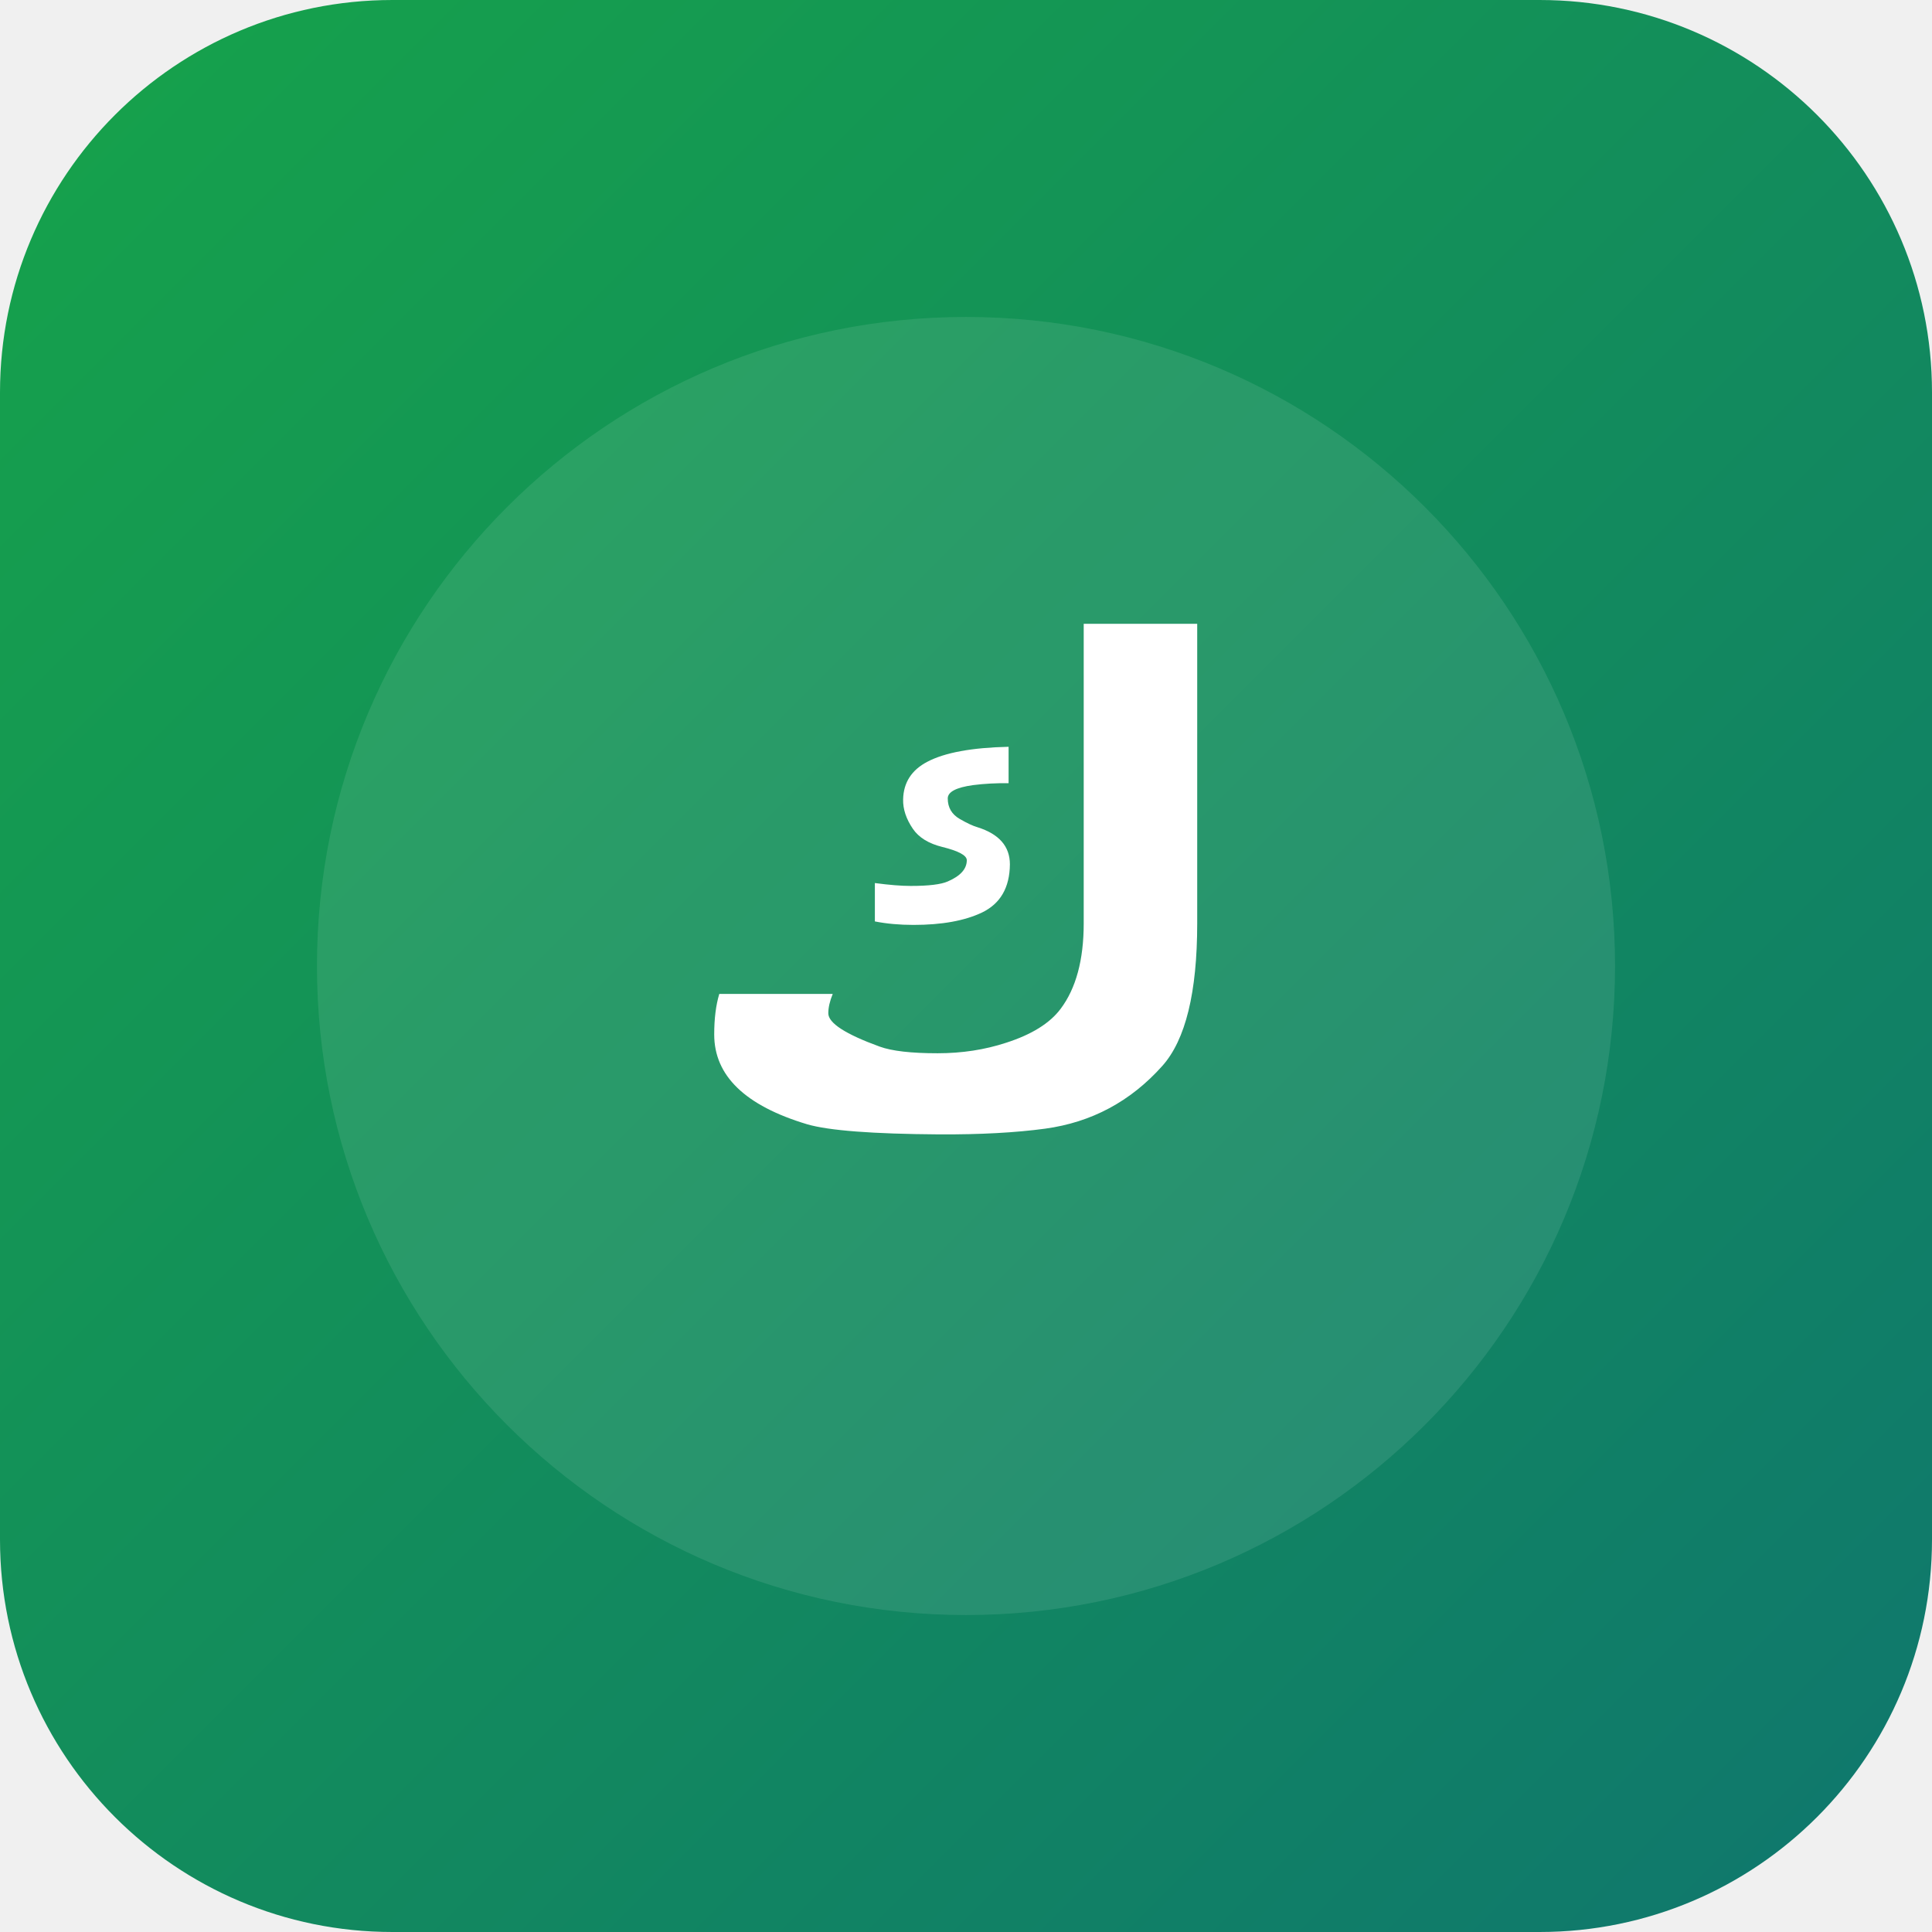
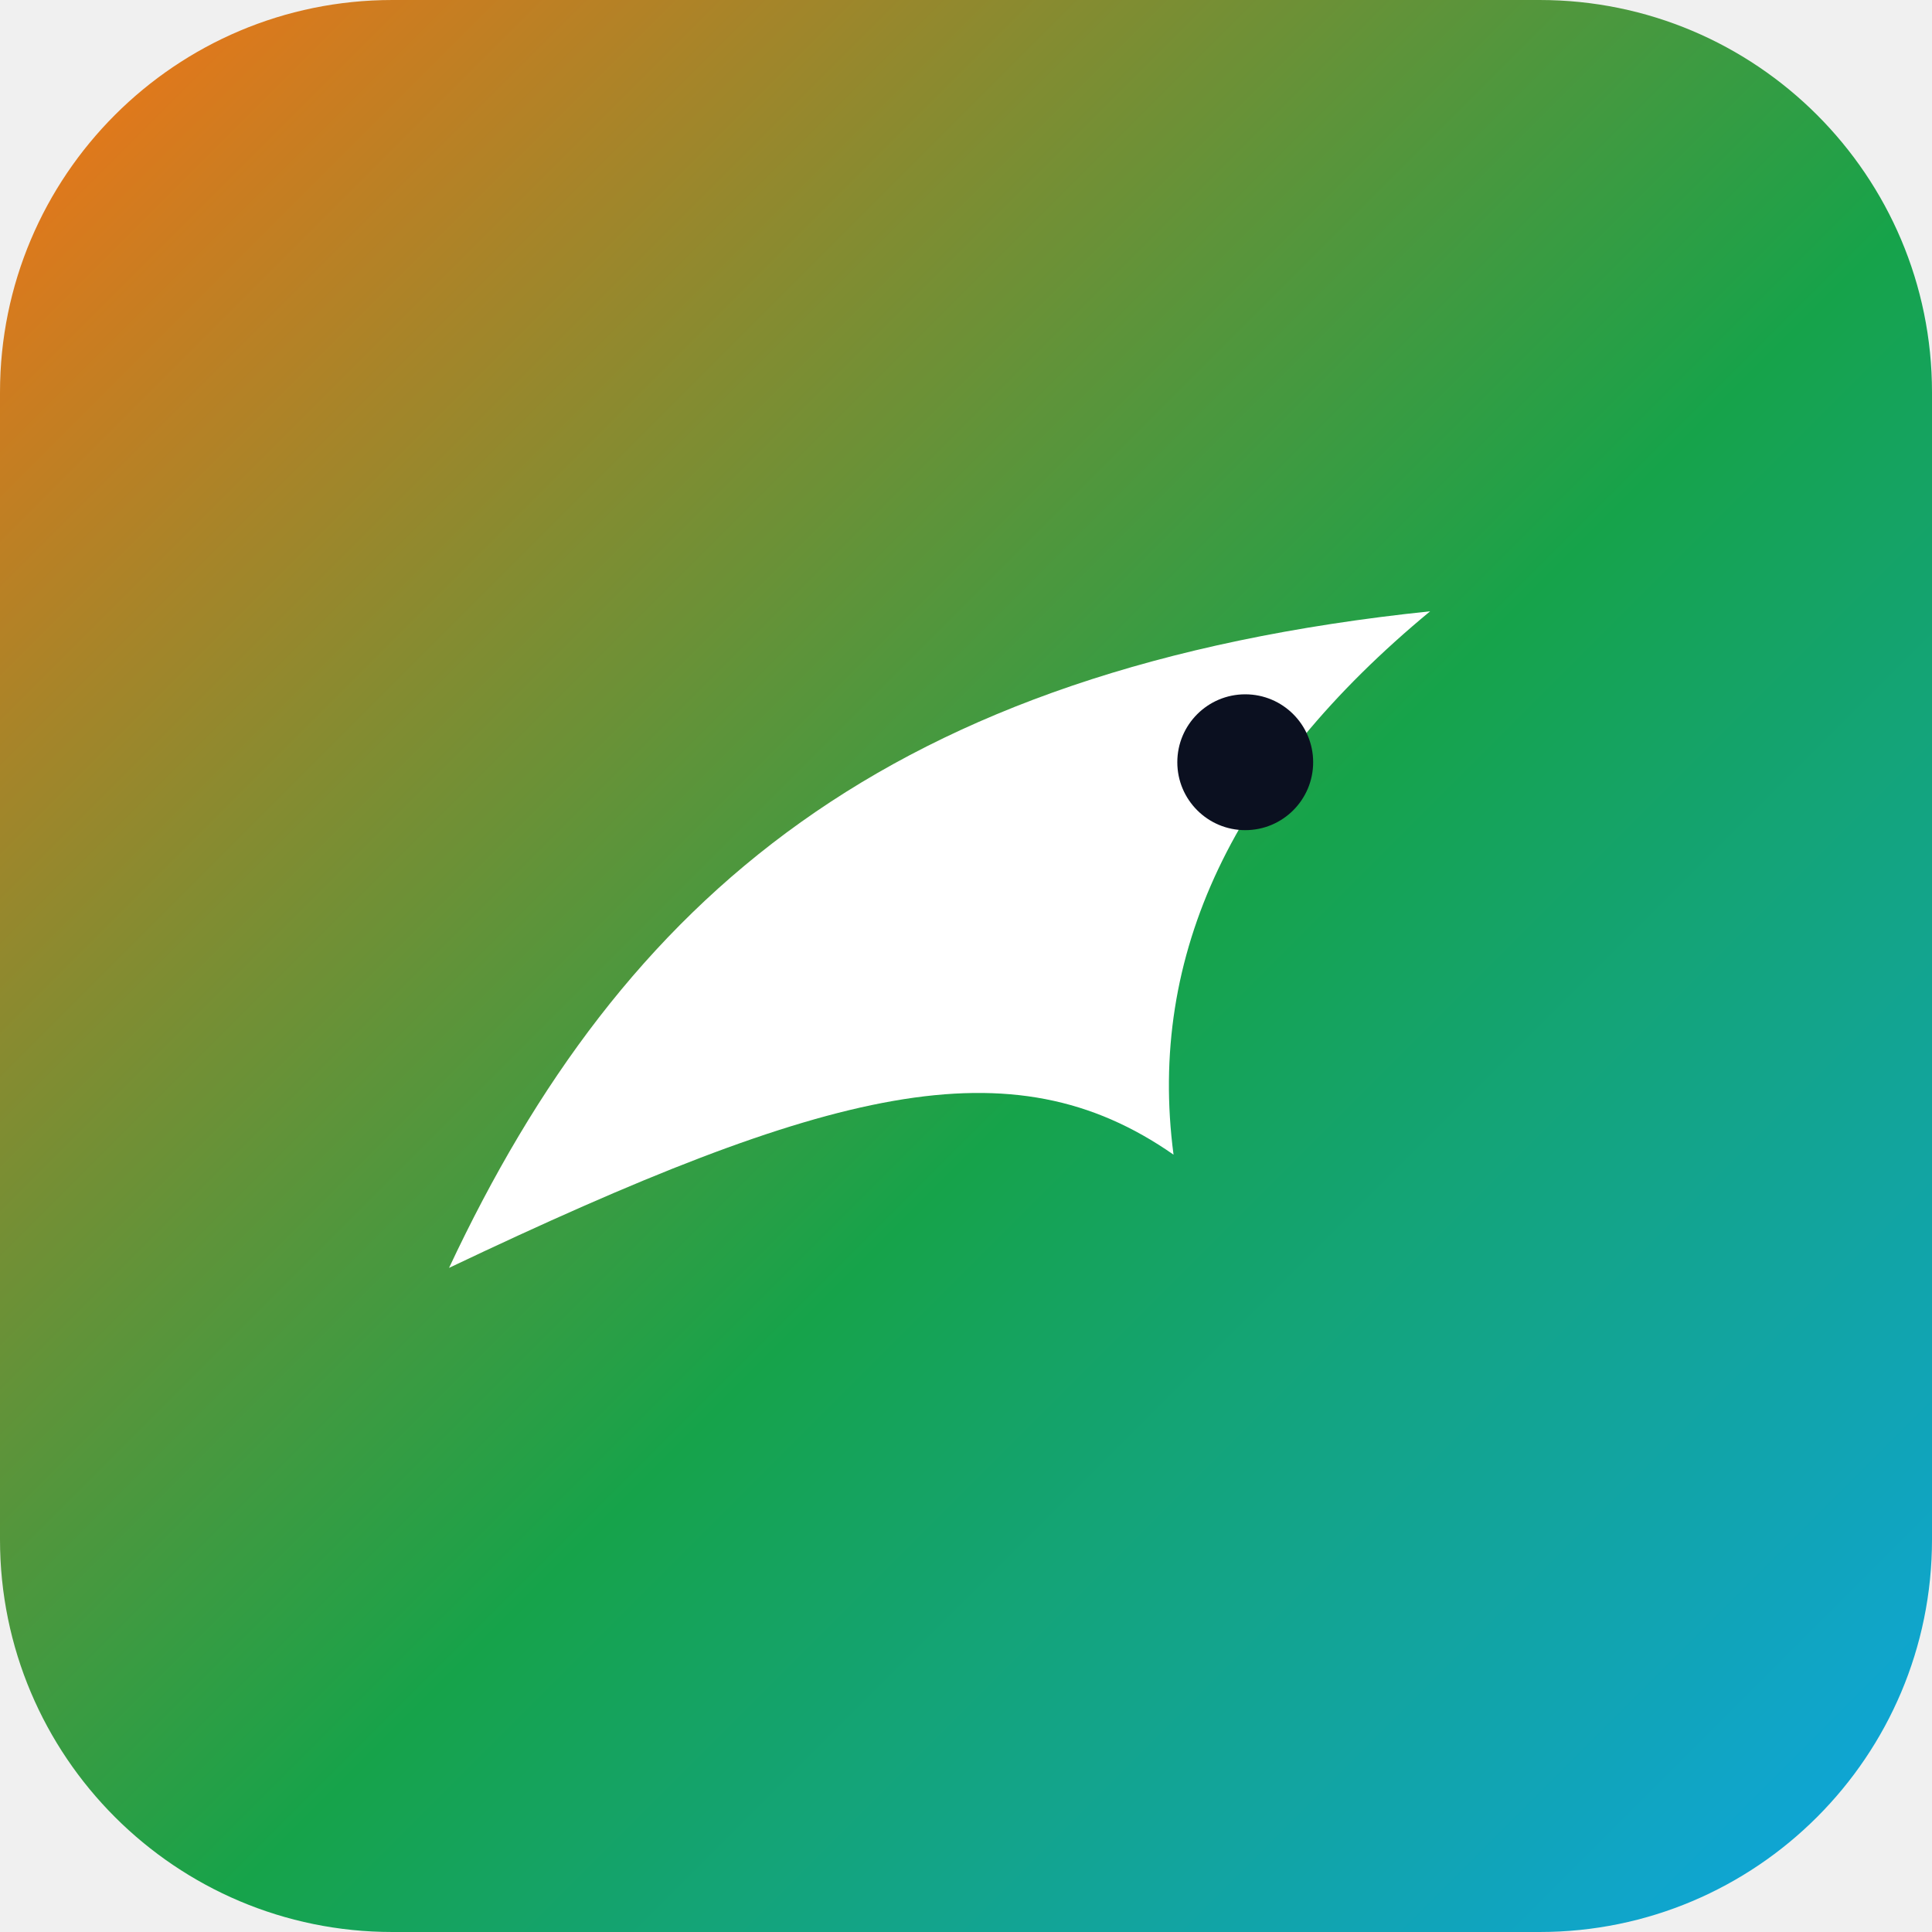
<svg xmlns="http://www.w3.org/2000/svg" viewBox="0 0 512 512">
  <defs>
    <linearGradient id="g" x1="0" x2="1" y1="0" y2="1">
-       <stop stop-color="#16a34a" />
-       <stop offset="1" stop-color="#0f766e" />
+       <stop stop-color="#f97316" />
+       <stop offset=".55" stop-color="#16a34a" />
+       <stop offset="1" stop-color="#0ea5e9" />
    </linearGradient>
  </defs>
  <rect width="512" height="512" rx="104" fill="url(#g)" />
-   <circle cx="256" cy="256" r="172" fill="#ffffff18" />
-   <text x="256" y="296" text-anchor="middle" font-size="172" font-family="Arial,Tahoma,sans-serif" fill="white" font-weight="900">ك</text>
+   <path d="M119 336c46-98 116-159 260-174-52 43-75 91-68 144-43-30-91-18-192 30z" fill="white" />
+   <circle cx="330" cy="202" r="18" fill="#0b1020" />
</svg>
